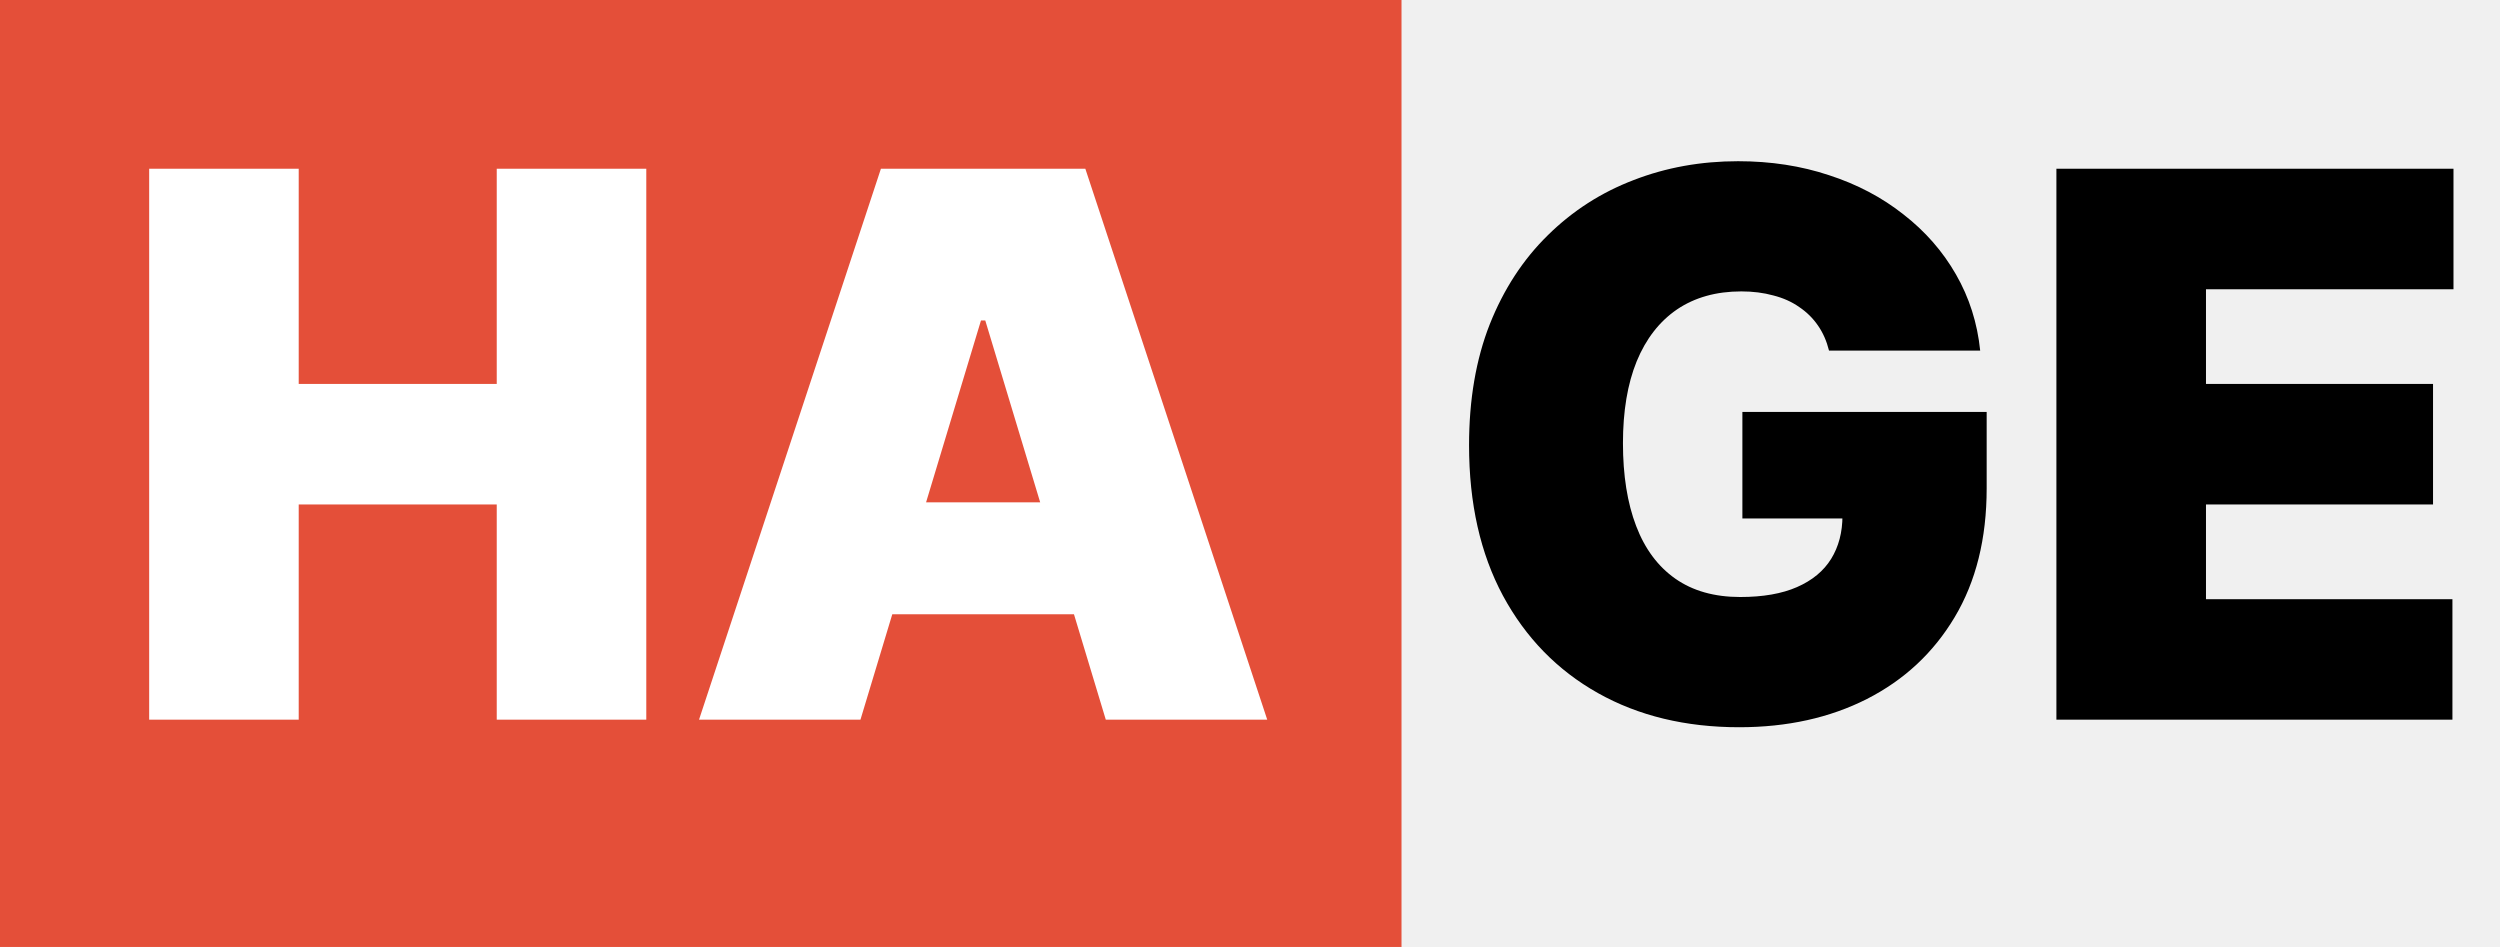
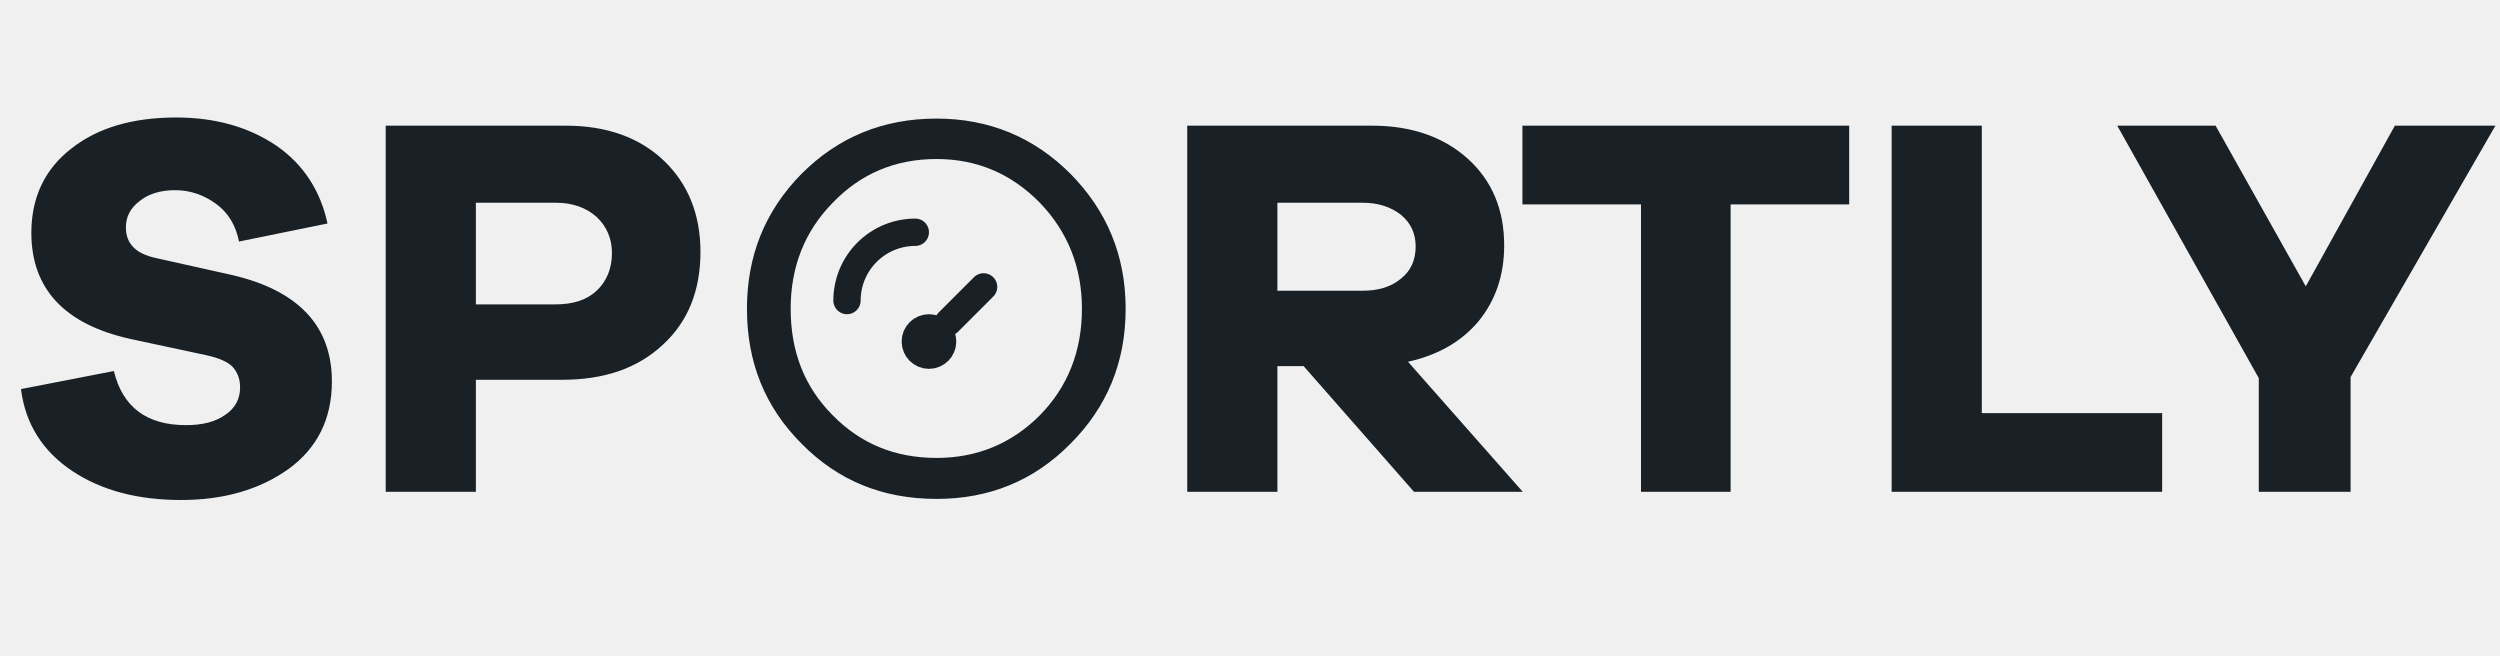
- <svg xmlns="http://www.w3.org/2000/svg" width="66" height="25" viewBox="0 0 66 25" fill="none">
-   <rect width="37" height="25" fill="#E44F39" />
-   <path d="M3.938 19V4.455H7.886V10.136H13.114V4.455H17.062V19H13.114V13.318H7.886V19H3.938ZM22.716 19H18.454L23.256 4.455H28.653L33.455 19H29.193L26.011 8.46H25.898L22.716 19ZM21.921 13.261H29.932V16.216H21.921V13.261Z" fill="white" />
-   <path d="M48.286 9.256C48.224 9.005 48.127 8.785 47.995 8.595C47.862 8.401 47.696 8.238 47.498 8.105C47.303 7.968 47.076 7.866 46.816 7.8C46.56 7.729 46.278 7.693 45.971 7.693C45.308 7.693 44.742 7.852 44.273 8.169C43.809 8.486 43.454 8.943 43.208 9.54C42.966 10.136 42.846 10.856 42.846 11.699C42.846 12.551 42.962 13.28 43.194 13.886C43.425 14.492 43.771 14.956 44.23 15.278C44.69 15.6 45.26 15.761 45.942 15.761C46.543 15.761 47.043 15.674 47.441 15.499C47.843 15.323 48.144 15.075 48.343 14.753C48.541 14.431 48.641 14.052 48.641 13.617L49.323 13.688H45.999V10.875H52.448V12.892C52.448 14.218 52.166 15.352 51.603 16.294C51.044 17.232 50.272 17.951 49.287 18.453C48.307 18.95 47.183 19.199 45.914 19.199C44.498 19.199 43.255 18.898 42.185 18.297C41.115 17.695 40.279 16.838 39.678 15.726C39.081 14.613 38.783 13.29 38.783 11.756C38.783 10.553 38.965 9.488 39.33 8.56C39.699 7.632 40.211 6.848 40.864 6.209C41.517 5.565 42.273 5.08 43.13 4.753C43.987 4.421 44.905 4.256 45.885 4.256C46.747 4.256 47.547 4.379 48.286 4.625C49.029 4.866 49.685 5.212 50.253 5.662C50.826 6.107 51.288 6.635 51.638 7.246C51.989 7.857 52.202 8.527 52.277 9.256H48.286ZM54.289 19V4.455H64.772V7.636H58.238V10.136H64.232V13.318H58.238V15.818H64.744V19H54.289Z" fill="black" />
+ <svg xmlns="http://www.w3.org/2000/svg" width="183" height="48" viewBox="0 0 183 48" fill="none">
+   <path d="M12.895 8.6C15.815 8.6 18.255 9.32 20.255 10.68C22.215 12.04 23.455 13.96 23.975 16.36L17.495 17.68C17.255 16.48 16.695 15.56 15.815 14.92C14.935 14.28 13.935 13.92 12.815 13.92C11.735 13.92 10.855 14.2 10.215 14.72C9.535 15.24 9.215 15.88 9.215 16.64C9.215 17.84 9.935 18.56 11.375 18.88L16.935 20.12C21.815 21.24 24.295 23.84 24.295 27.92C24.295 30.68 23.215 32.8 21.135 34.32C19.015 35.84 16.375 36.6 13.255 36.6C10.135 36.6 7.455 35.92 5.295 34.48C3.135 33.04 1.855 31.04 1.535 28.48L8.335 27.16C8.975 29.8 10.735 31.12 13.615 31.12C14.815 31.12 15.775 30.88 16.495 30.36C17.215 29.88 17.575 29.2 17.575 28.36C17.575 27.72 17.375 27.24 17.015 26.84C16.655 26.48 16.015 26.2 15.095 26L9.495 24.8C4.695 23.72 2.295 21.12 2.295 17.04C2.295 14.48 3.255 12.4 5.215 10.88C7.135 9.36 9.695 8.6 12.895 8.6ZM28.234 9.2H41.434C44.434 9.2 46.834 10.08 48.594 11.76C50.354 13.44 51.274 15.68 51.274 18.44C51.274 21.28 50.354 23.56 48.514 25.24C46.674 26.96 44.234 27.8 41.154 27.8H34.834V36H28.234V9.2ZM34.834 22.28H40.674C41.954 22.28 42.954 21.96 43.674 21.28C44.394 20.6 44.794 19.68 44.794 18.52C44.794 17.44 44.394 16.56 43.674 15.88C42.914 15.2 41.914 14.84 40.674 14.84H34.834V22.28ZM68.557 8.68C72.397 8.68 75.677 10.04 78.357 12.72C81.037 15.44 82.397 18.72 82.397 22.6C82.397 26.52 81.037 29.8 78.357 32.48C75.677 35.2 72.397 36.52 68.557 36.52C64.637 36.52 61.357 35.2 58.677 32.48C55.997 29.8 54.677 26.52 54.677 22.6C54.677 18.72 55.997 15.44 58.677 12.72C61.357 10.04 64.637 8.68 68.557 8.68ZM68.557 33.52C71.517 33.52 74.037 32.48 76.117 30.4C78.157 28.32 79.197 25.72 79.197 22.6C79.197 19.56 78.157 16.96 76.117 14.84C74.037 12.72 71.517 11.64 68.557 11.64C65.517 11.64 62.997 12.72 60.957 14.84C58.877 16.96 57.877 19.56 57.877 22.6C57.877 25.72 58.877 28.32 60.957 30.4C62.997 32.48 65.517 33.52 68.557 33.52ZM111.466 36H103.506L95.426 26.8H93.506V36H86.906V9.2H100.466C103.346 9.2 105.706 10.04 107.466 11.64C109.226 13.24 110.106 15.36 110.106 17.96C110.106 20.16 109.466 22 108.226 23.52C106.946 25.04 105.226 26 103.066 26.48L111.466 36ZM93.506 21.28H99.746C100.906 21.28 101.826 21 102.546 20.4C103.266 19.84 103.626 19.04 103.626 18.04C103.626 17.08 103.266 16.32 102.546 15.72C101.826 15.16 100.906 14.84 99.746 14.84H93.506V21.28ZM135.361 14.96H126.681V36H120.121V14.96H111.441V9.2H135.361V14.96ZM158.268 30.24V36H138.468V9.2H145.068V30.24H158.268ZM172.063 27.6V36H165.343V27.68L154.983 9.2H162.183L168.783 20.96L175.303 9.2H182.663L172.063 27.6Z" fill="#192126" />
+   <path d="M68 26C68.552 26 69 25.552 69 25C69 24.448 68.552 24 68 24C67.448 24 67 24.448 67 25C67 25.552 67.448 26 68 26Z" stroke="#192126" stroke-width="2" stroke-linecap="round" stroke-linejoin="round" />
+   <path d="M69.41 23.59L72 21" stroke="#192126" stroke-width="2" stroke-linecap="round" stroke-linejoin="round" />
+   <path d="M62 22C62 20.674 62.527 19.402 63.465 18.465C64.402 17.527 65.674 17 67 17" stroke="#192126" stroke-width="2" stroke-linecap="round" stroke-linejoin="round" />
</svg>
